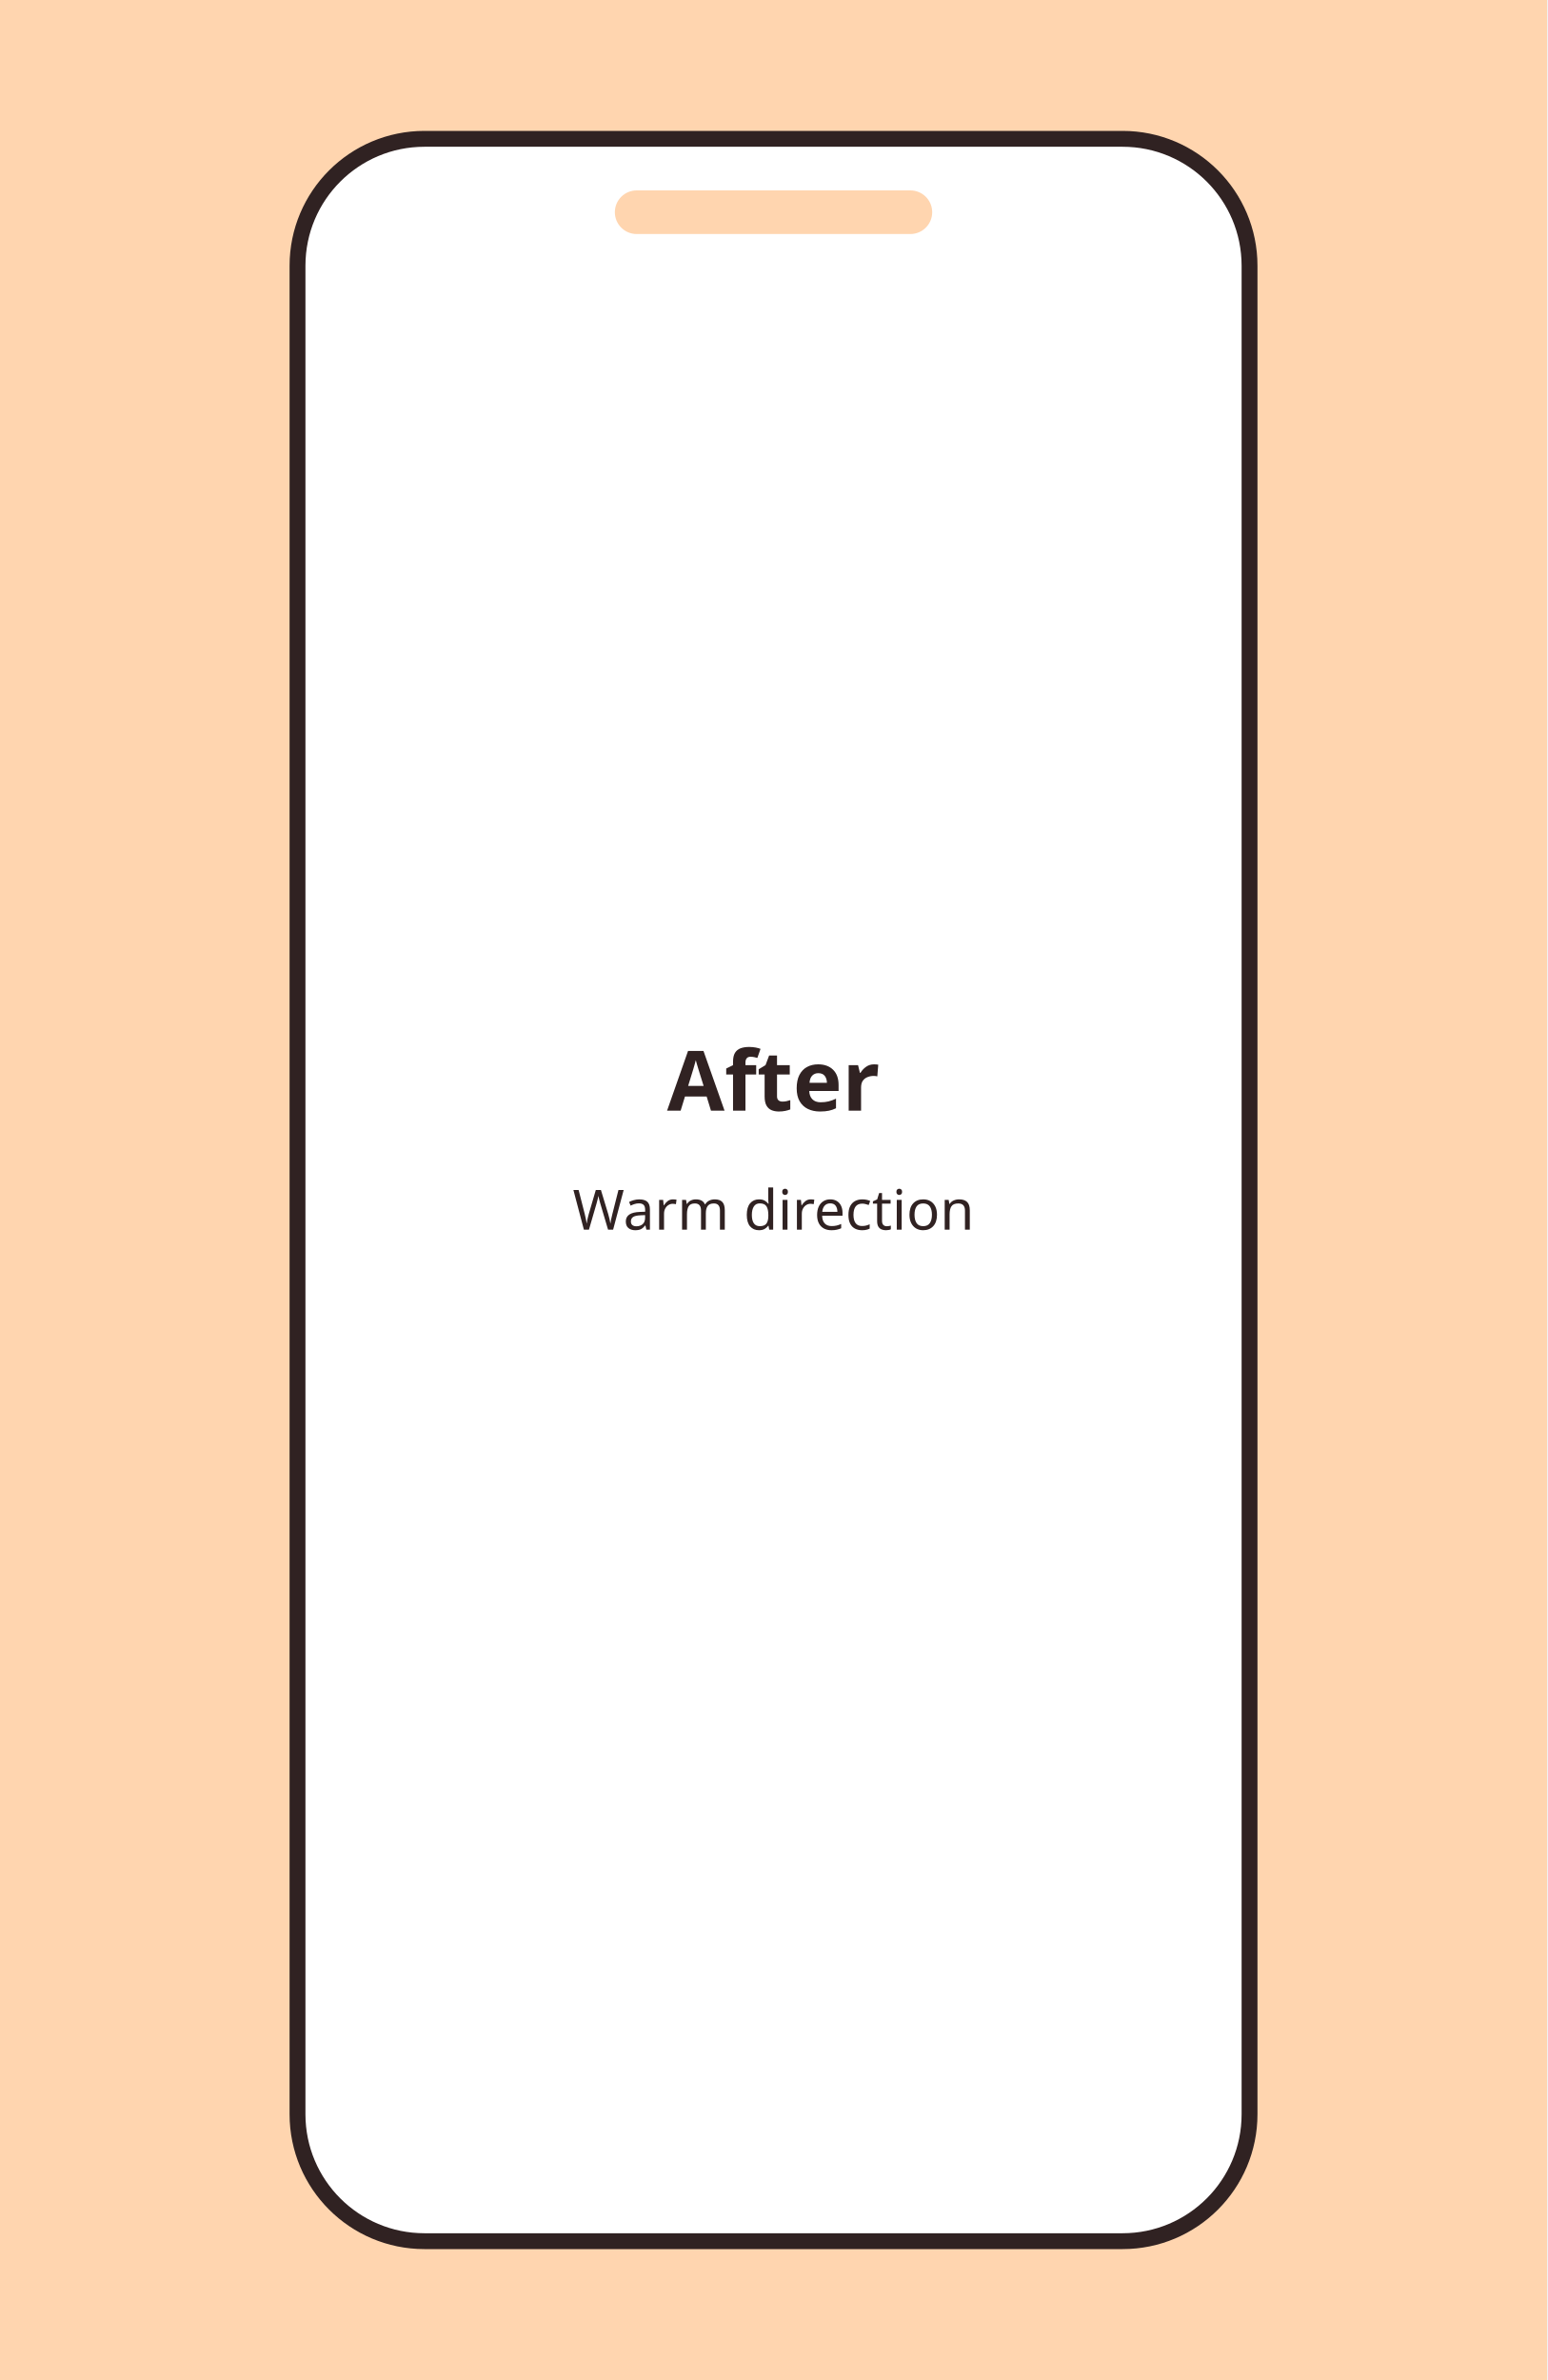
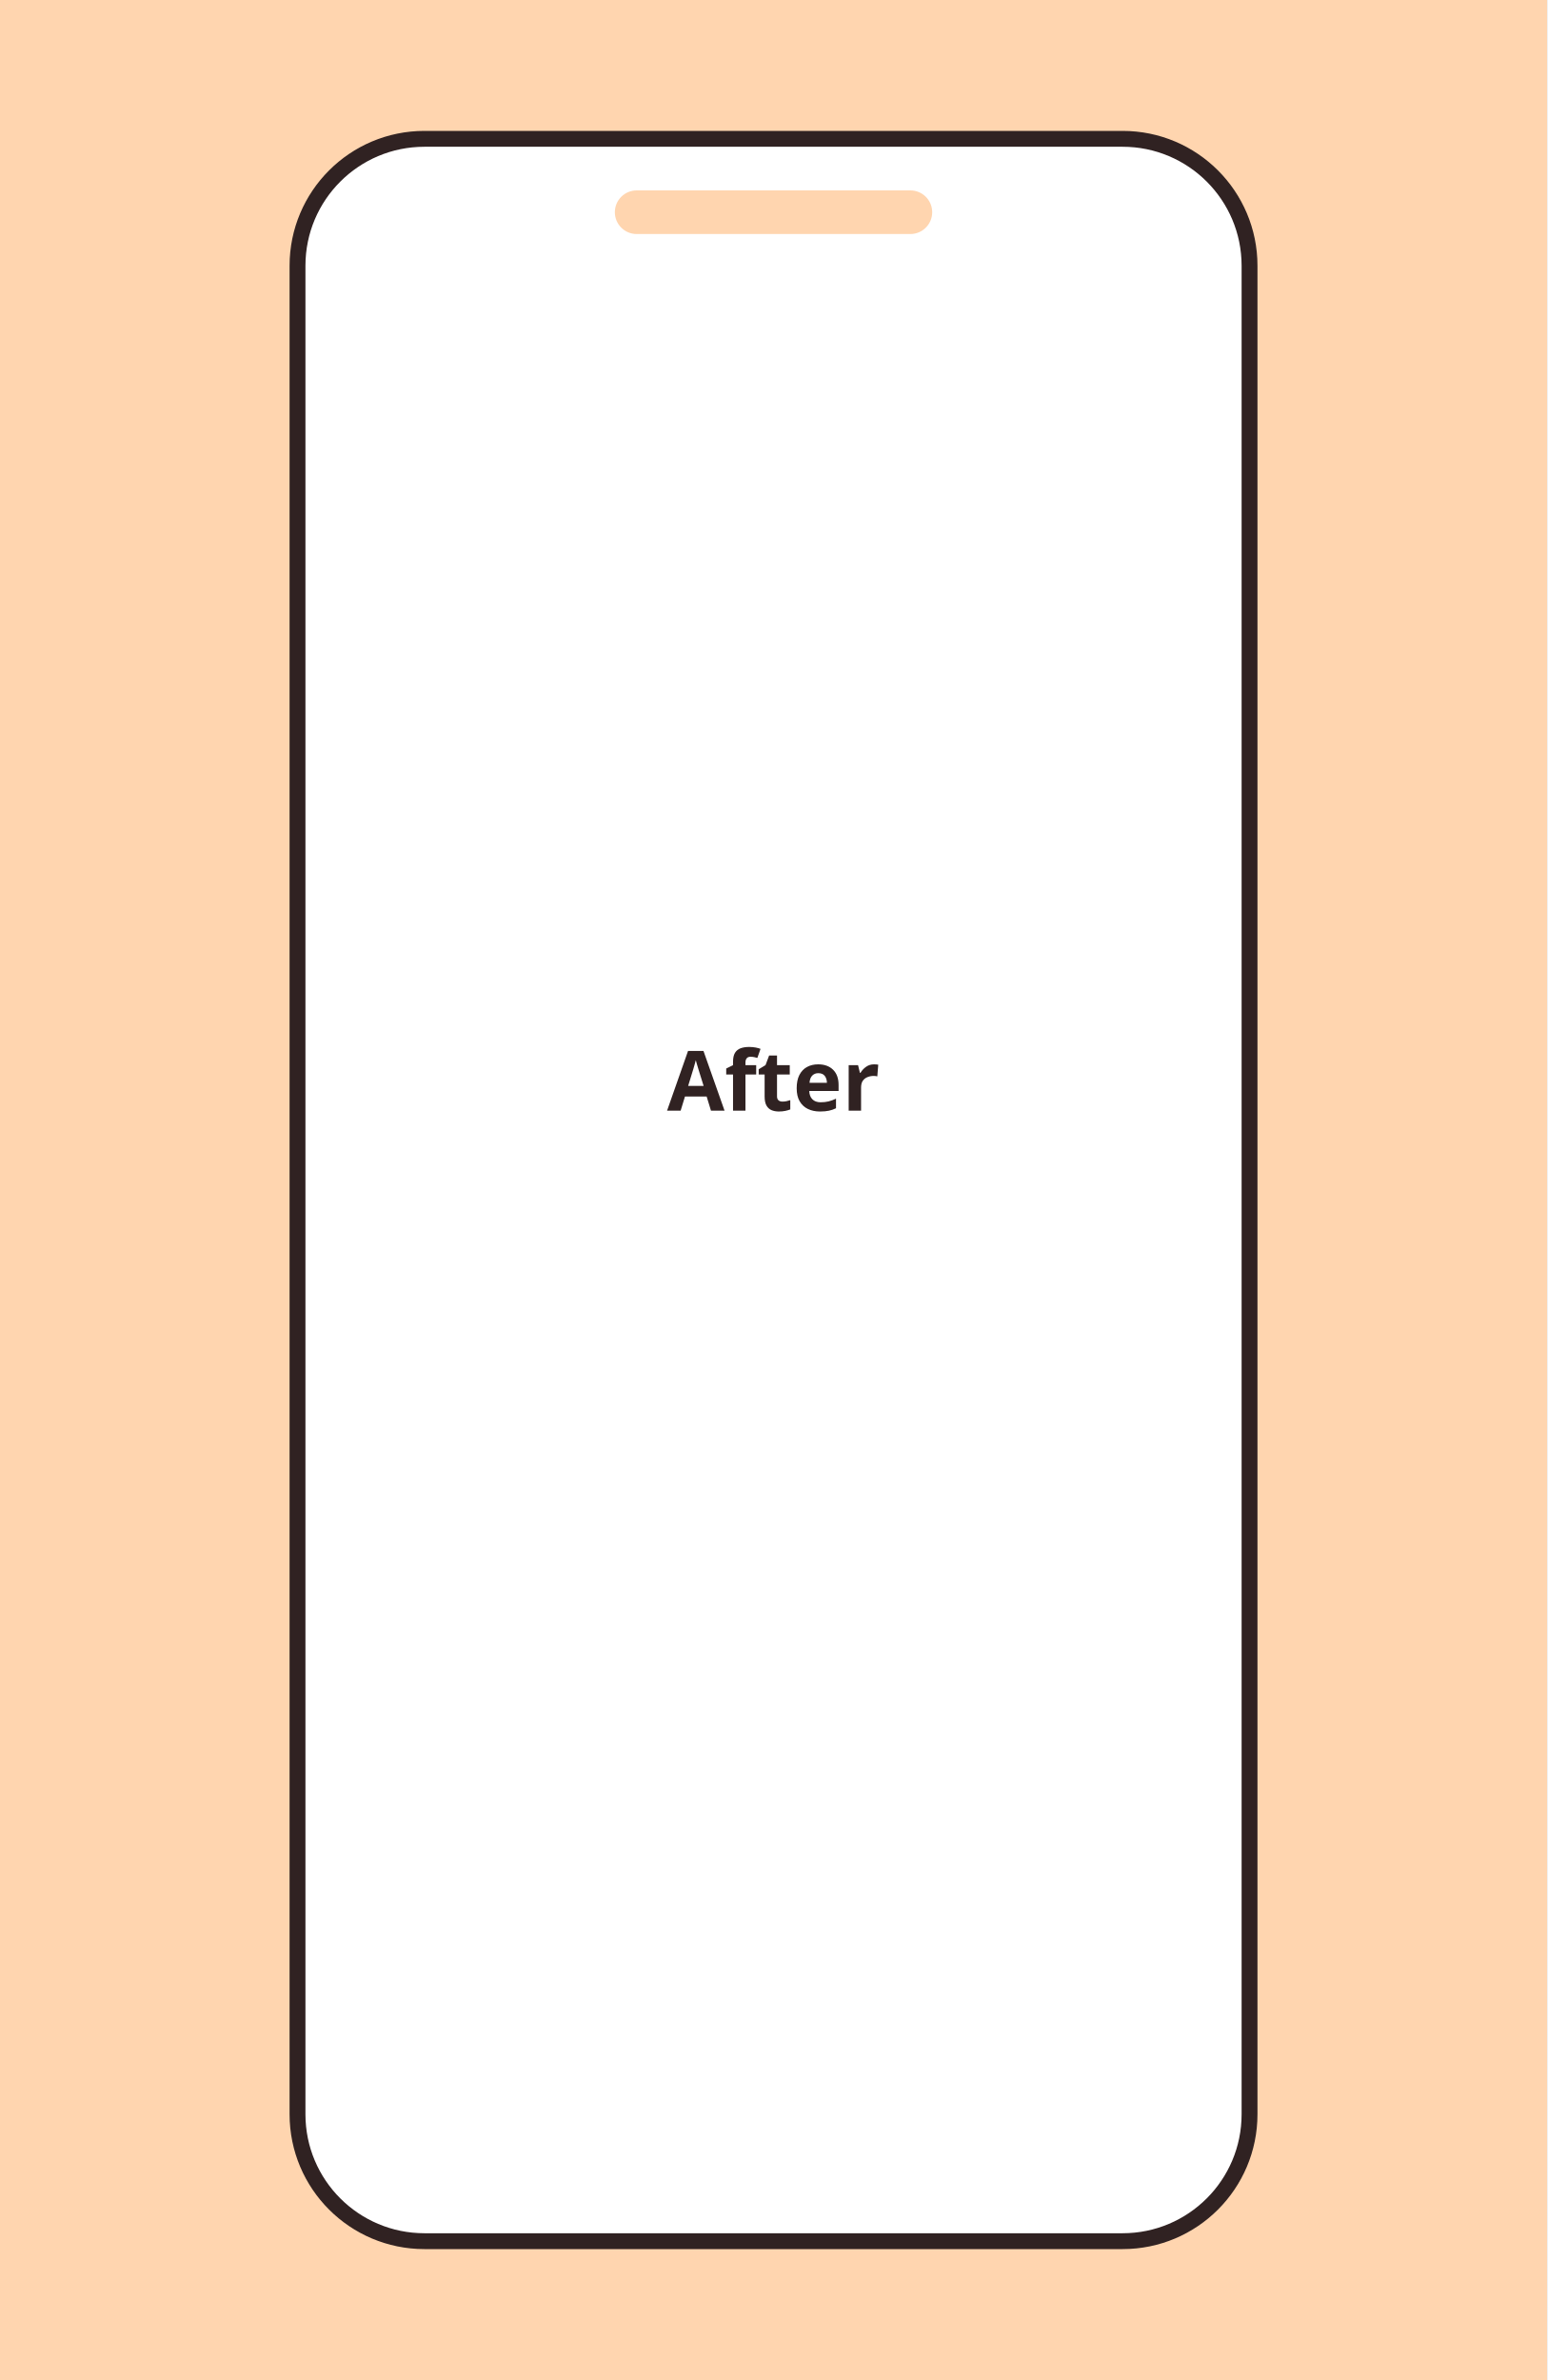
<svg xmlns="http://www.w3.org/2000/svg" viewBox="0 0 780 1200" role="img">
  <rect width="780" height="1200" fill="#FFD5AF" />
  <rect x="150" y="70" width="480" height="1060" rx="64" fill="#fff" stroke="#302222" stroke-width="8" />
  <rect x="310" y="96" width="160" height="22" rx="11" fill="#FFD5AF" />
  <text x="390" y="560" text-anchor="middle" fill="#302222" font-family="Mona Sans, Segoe UI, sans-serif" font-size="42" font-weight="650">After</text>
-   <text x="390" y="620" text-anchor="middle" fill="#302222" font-family="Mona Sans, Segoe UI, sans-serif" font-size="28">Warm direction</text>
</svg>
